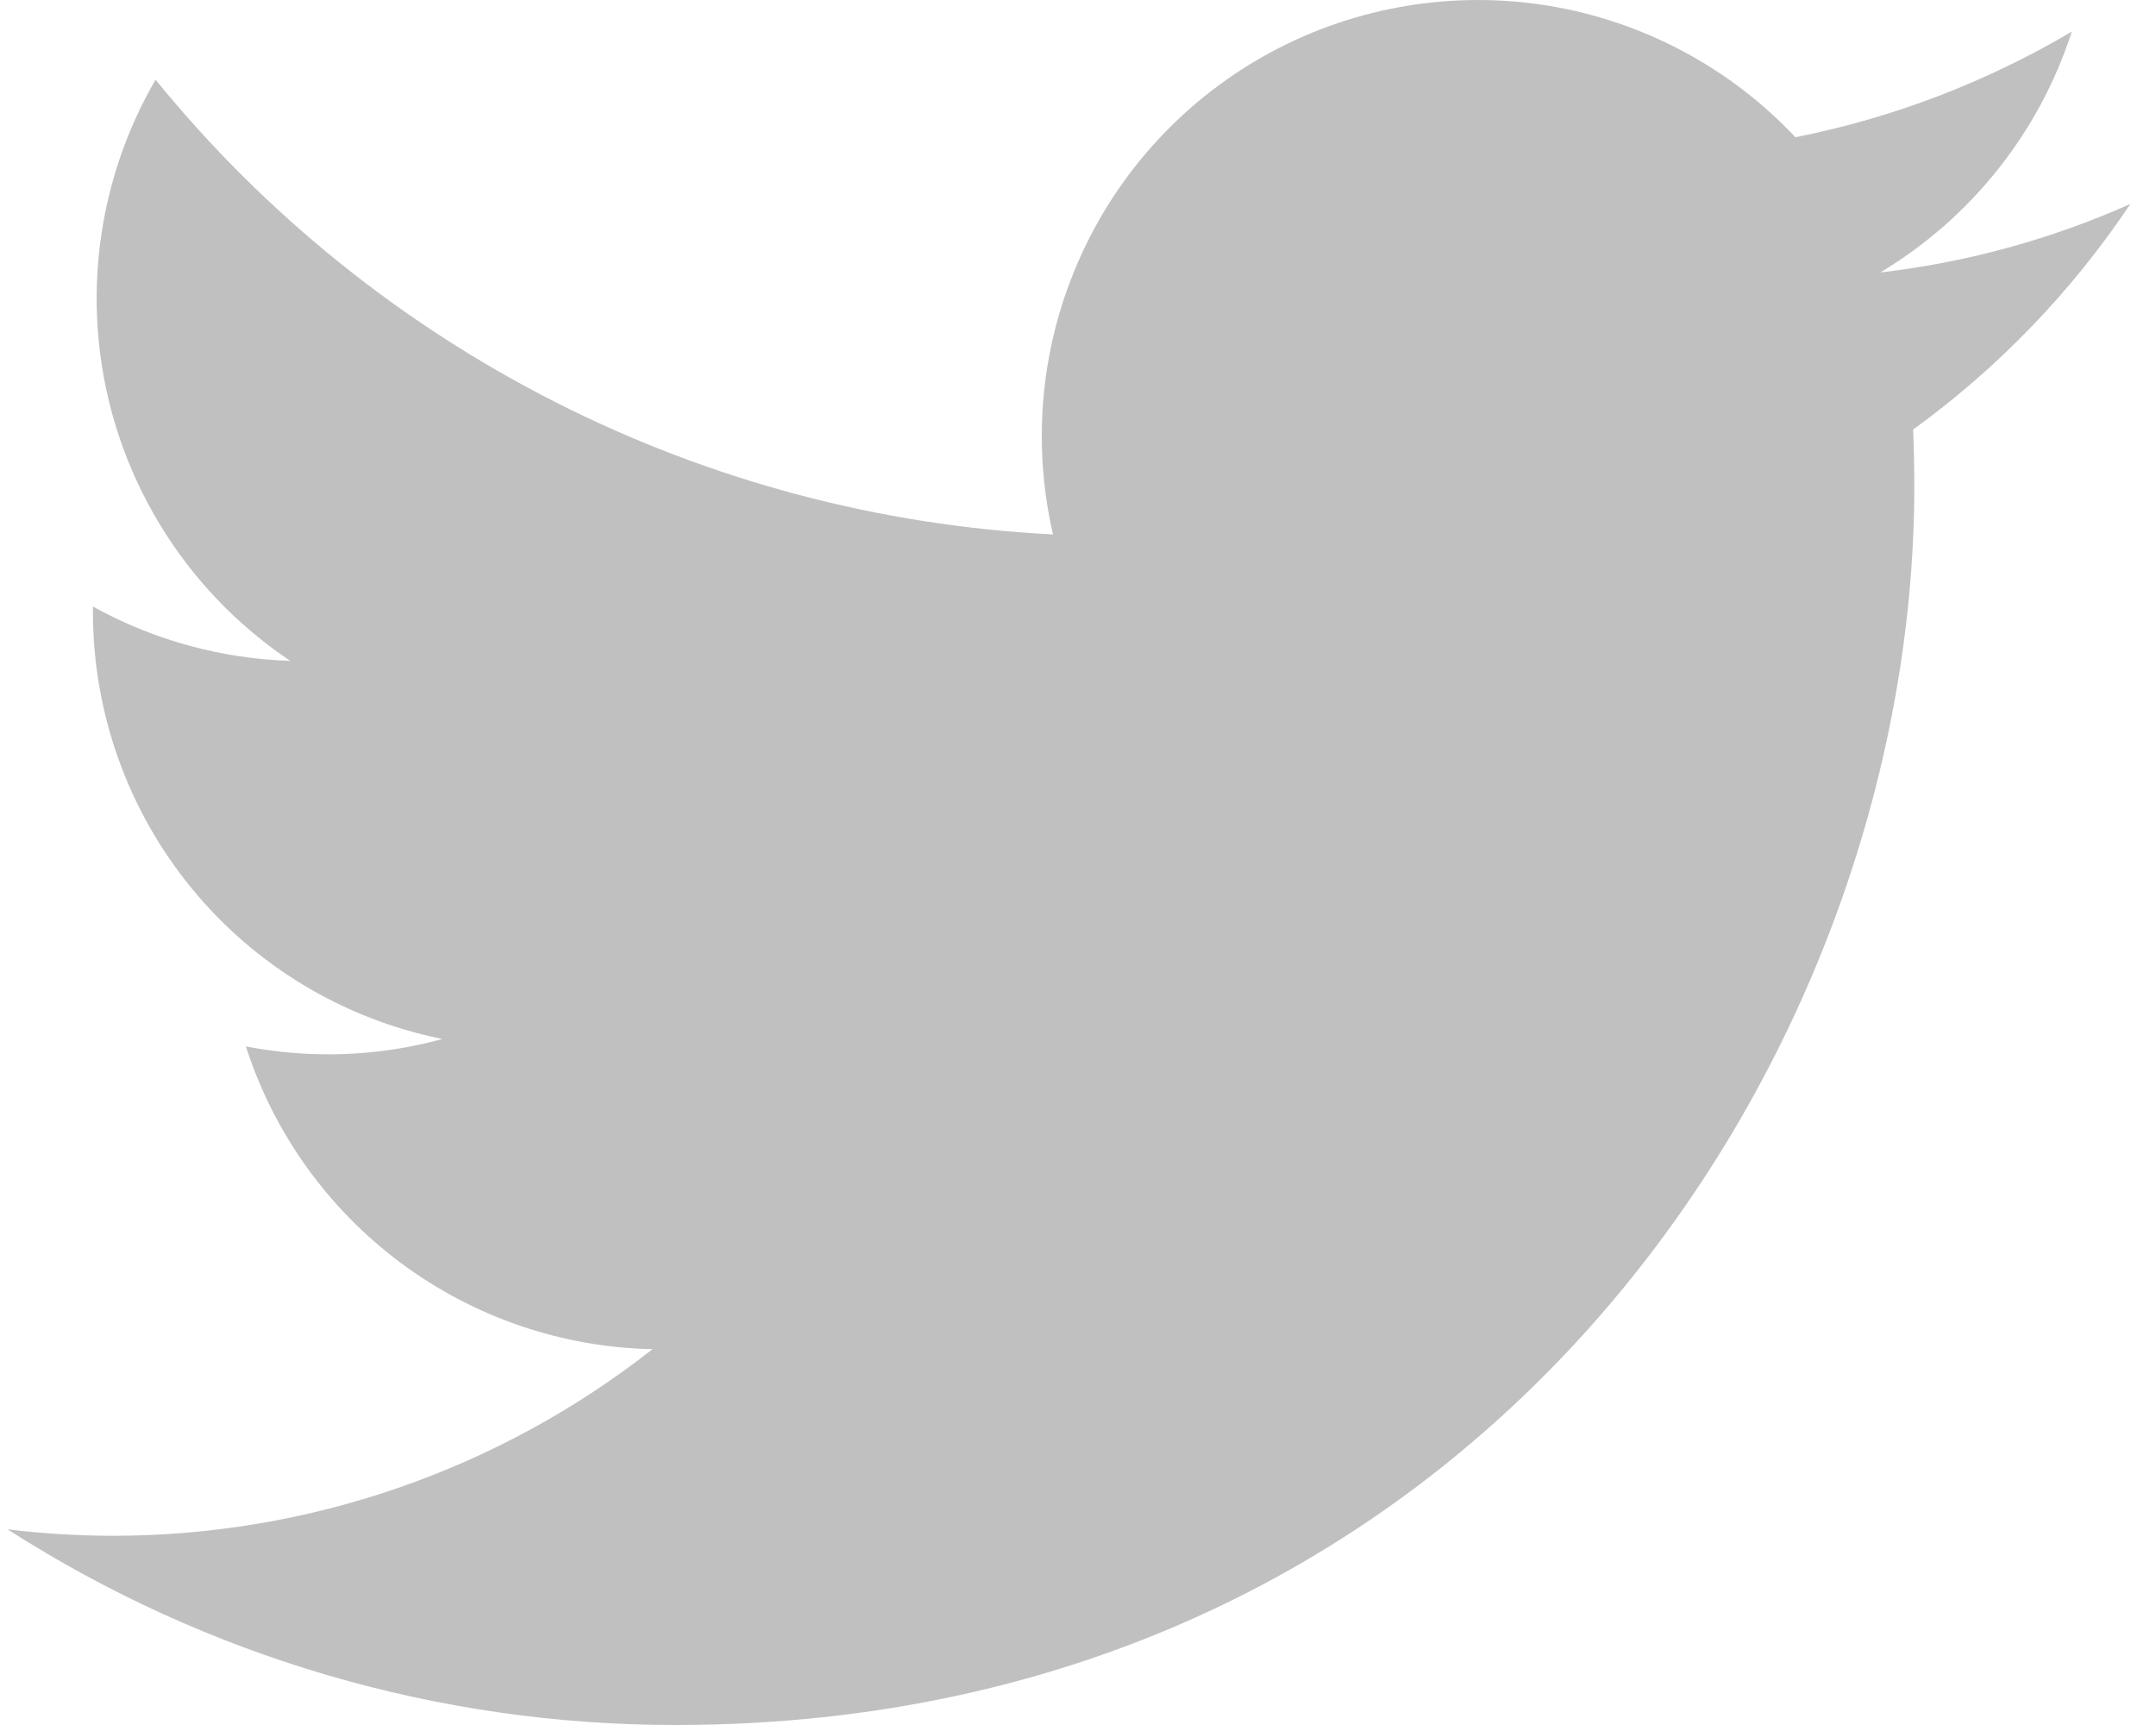
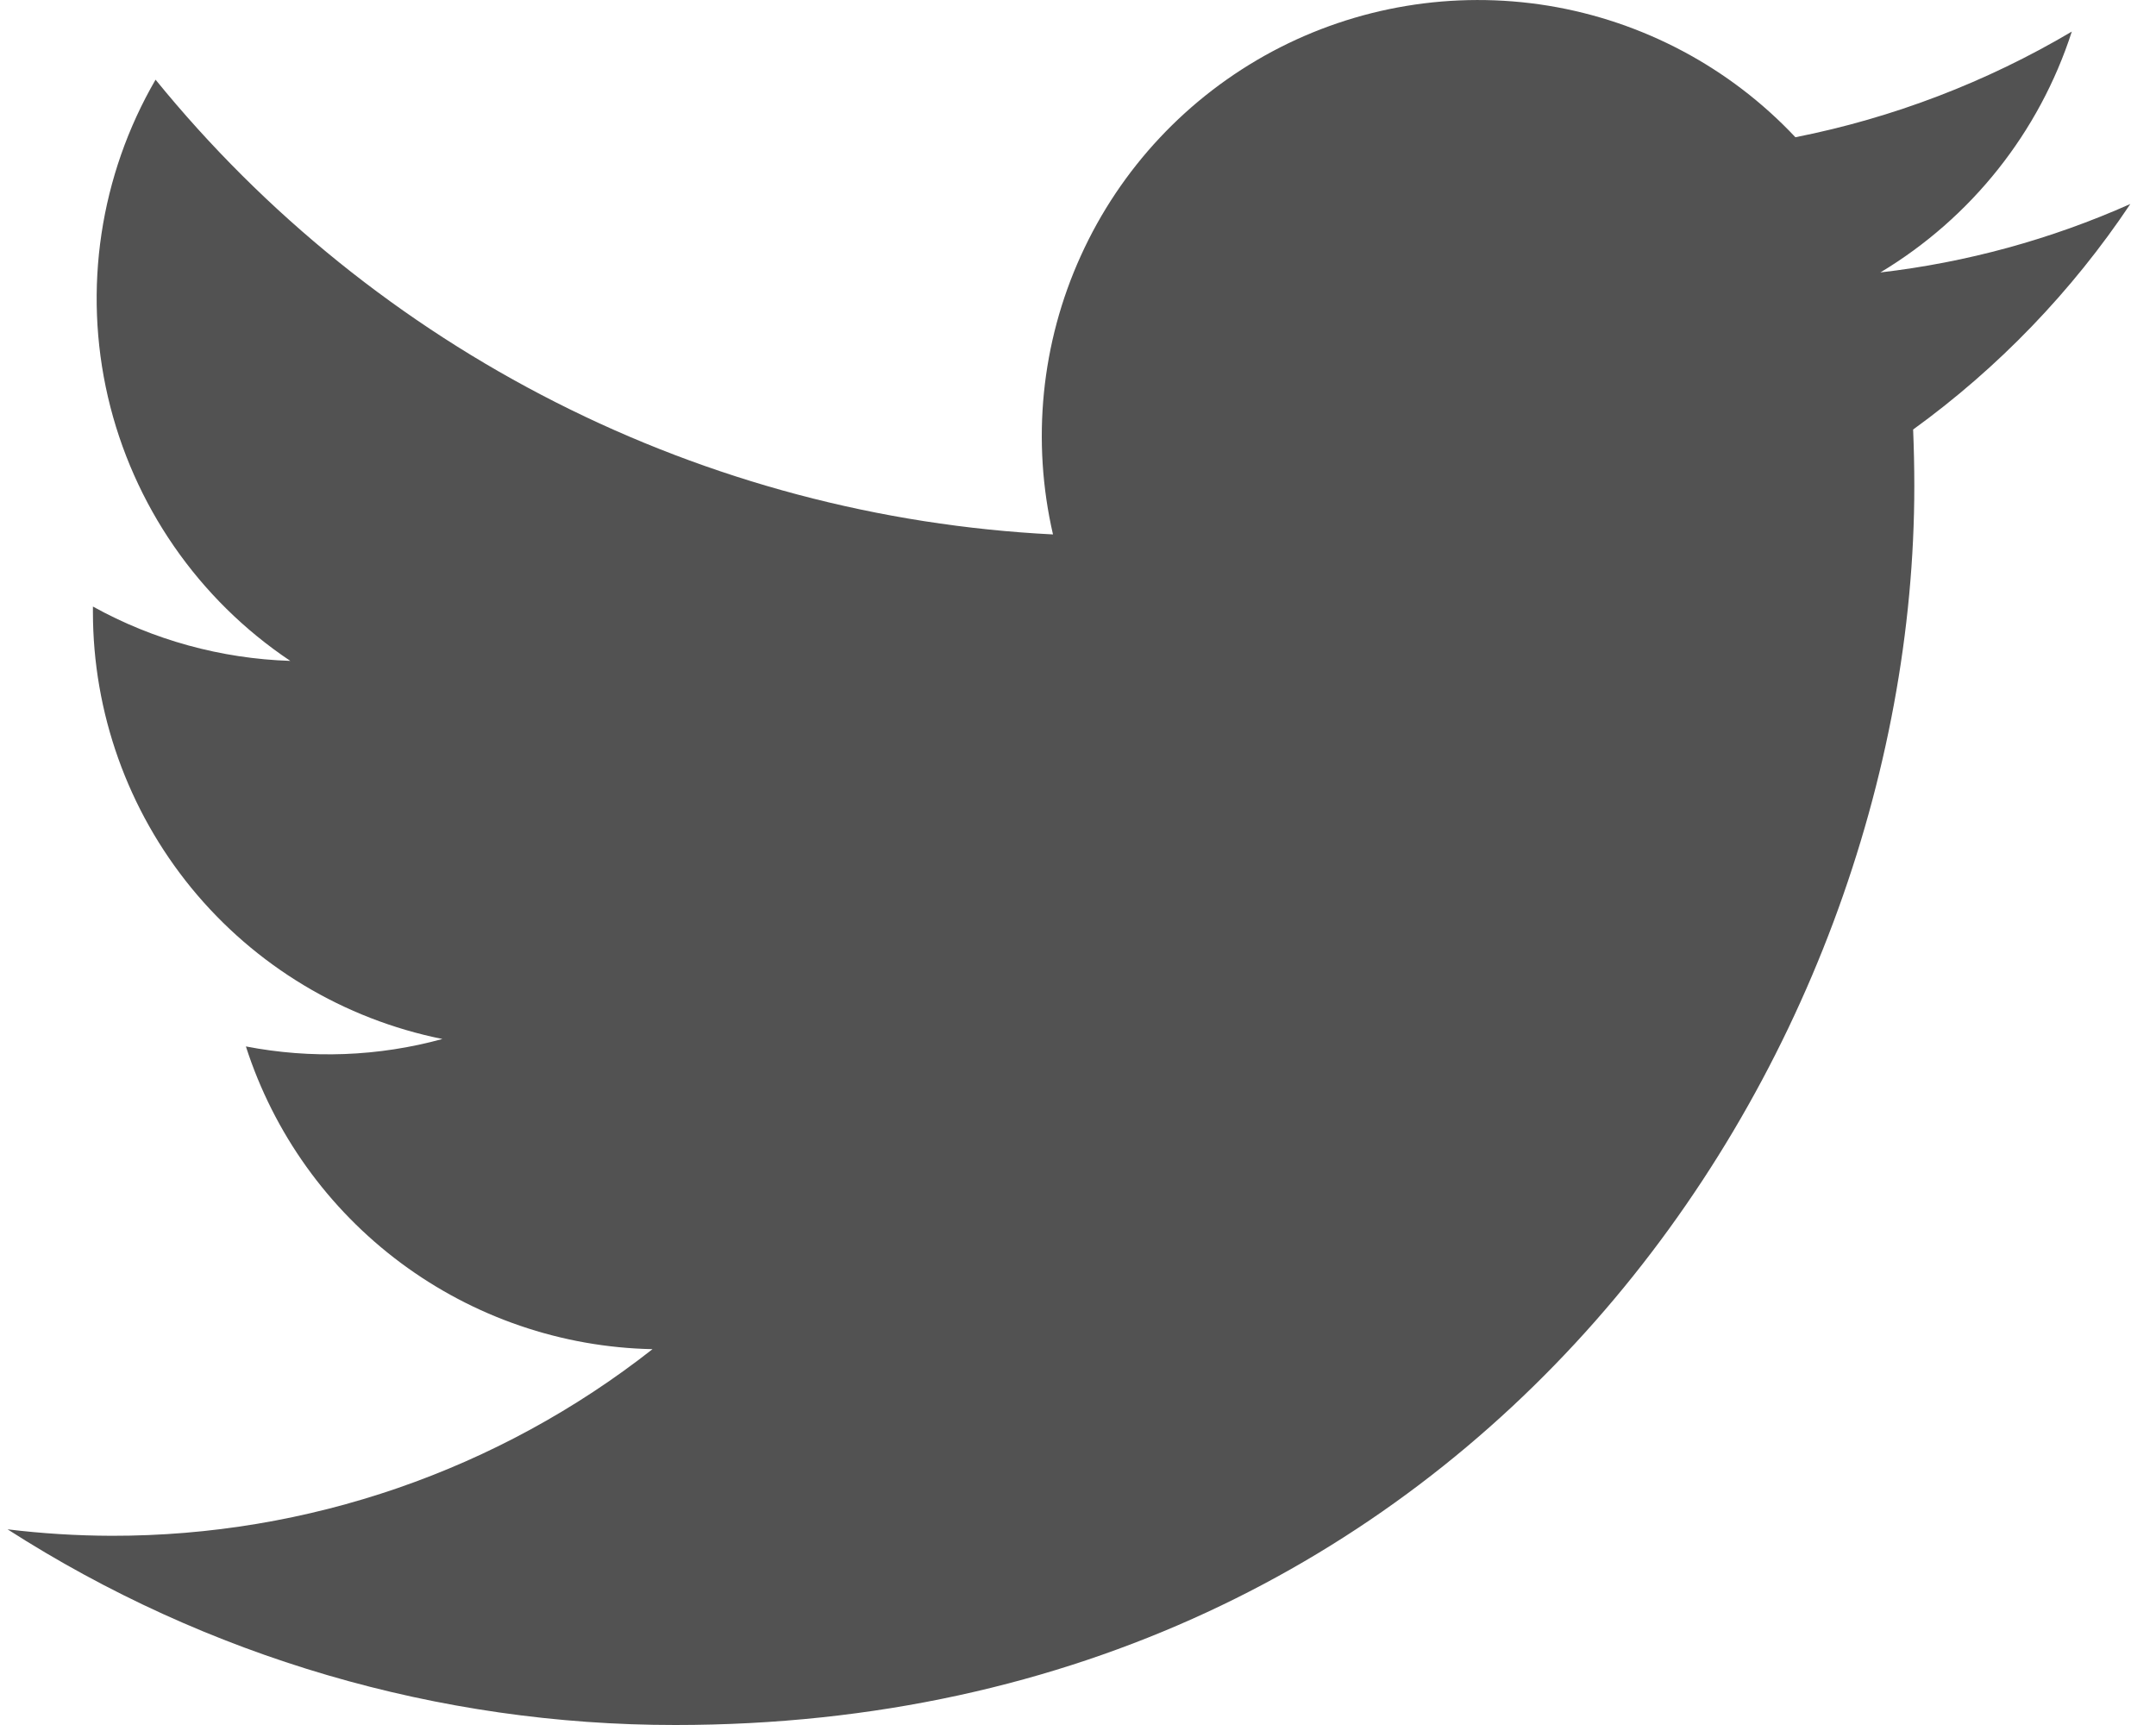
<svg xmlns="http://www.w3.org/2000/svg" width="20" height="16" viewBox="0 0 20 16" fill="none">
-   <path d="M6.265 16C13.694 16 17.758 9.844 17.758 4.507C17.758 4.334 17.754 4.157 17.747 3.984C18.537 3.412 19.22 2.703 19.762 1.892C19.025 2.22 18.244 2.434 17.443 2.527C18.286 2.021 18.917 1.228 19.219 0.293C18.426 0.762 17.559 1.094 16.655 1.273C16.046 0.625 15.24 0.197 14.363 0.053C13.485 -0.09 12.585 0.059 11.801 0.478C11.017 0.898 10.393 1.563 10.026 2.373C9.658 3.182 9.568 4.09 9.768 4.957C8.162 4.876 6.591 4.459 5.157 3.732C3.723 3.006 2.457 1.986 1.443 0.739C0.927 1.628 0.769 2.68 1.001 3.681C1.234 4.683 1.838 5.558 2.693 6.13C2.051 6.109 1.424 5.937 0.862 5.626V5.676C0.862 6.609 1.184 7.513 1.775 8.236C2.366 8.958 3.189 9.453 4.104 9.637C3.51 9.8 2.886 9.823 2.281 9.706C2.539 10.509 3.042 11.211 3.718 11.714C4.394 12.217 5.21 12.497 6.053 12.514C4.622 13.638 2.855 14.248 1.035 14.245C0.713 14.244 0.39 14.224 0.07 14.185C1.919 15.371 4.069 16.001 6.265 16Z" fill="#C0C0C0" />
+   <path d="M6.265 16C13.694 16 17.758 9.844 17.758 4.507C17.758 4.334 17.754 4.157 17.747 3.984C18.537 3.412 19.22 2.703 19.762 1.892C19.025 2.22 18.244 2.434 17.443 2.527C18.286 2.021 18.917 1.228 19.219 0.293C18.426 0.762 17.559 1.094 16.655 1.273C16.046 0.625 15.24 0.197 14.363 0.053C13.485 -0.09 12.585 0.059 11.801 0.478C11.017 0.898 10.393 1.563 10.026 2.373C9.658 3.182 9.568 4.09 9.768 4.957C8.162 4.876 6.591 4.459 5.157 3.732C3.723 3.006 2.457 1.986 1.443 0.739C0.927 1.628 0.769 2.68 1.001 3.681C1.234 4.683 1.838 5.558 2.693 6.13C2.051 6.109 1.424 5.937 0.862 5.626V5.676C0.862 6.609 1.184 7.513 1.775 8.236C2.366 8.958 3.189 9.453 4.104 9.637C3.51 9.8 2.886 9.823 2.281 9.706C2.539 10.509 3.042 11.211 3.718 11.714C4.394 12.217 5.21 12.497 6.053 12.514C4.622 13.638 2.855 14.248 1.035 14.245C0.713 14.244 0.39 14.224 0.07 14.185C1.919 15.371 4.069 16.001 6.265 16Z" fill="#525252" />
</svg>
